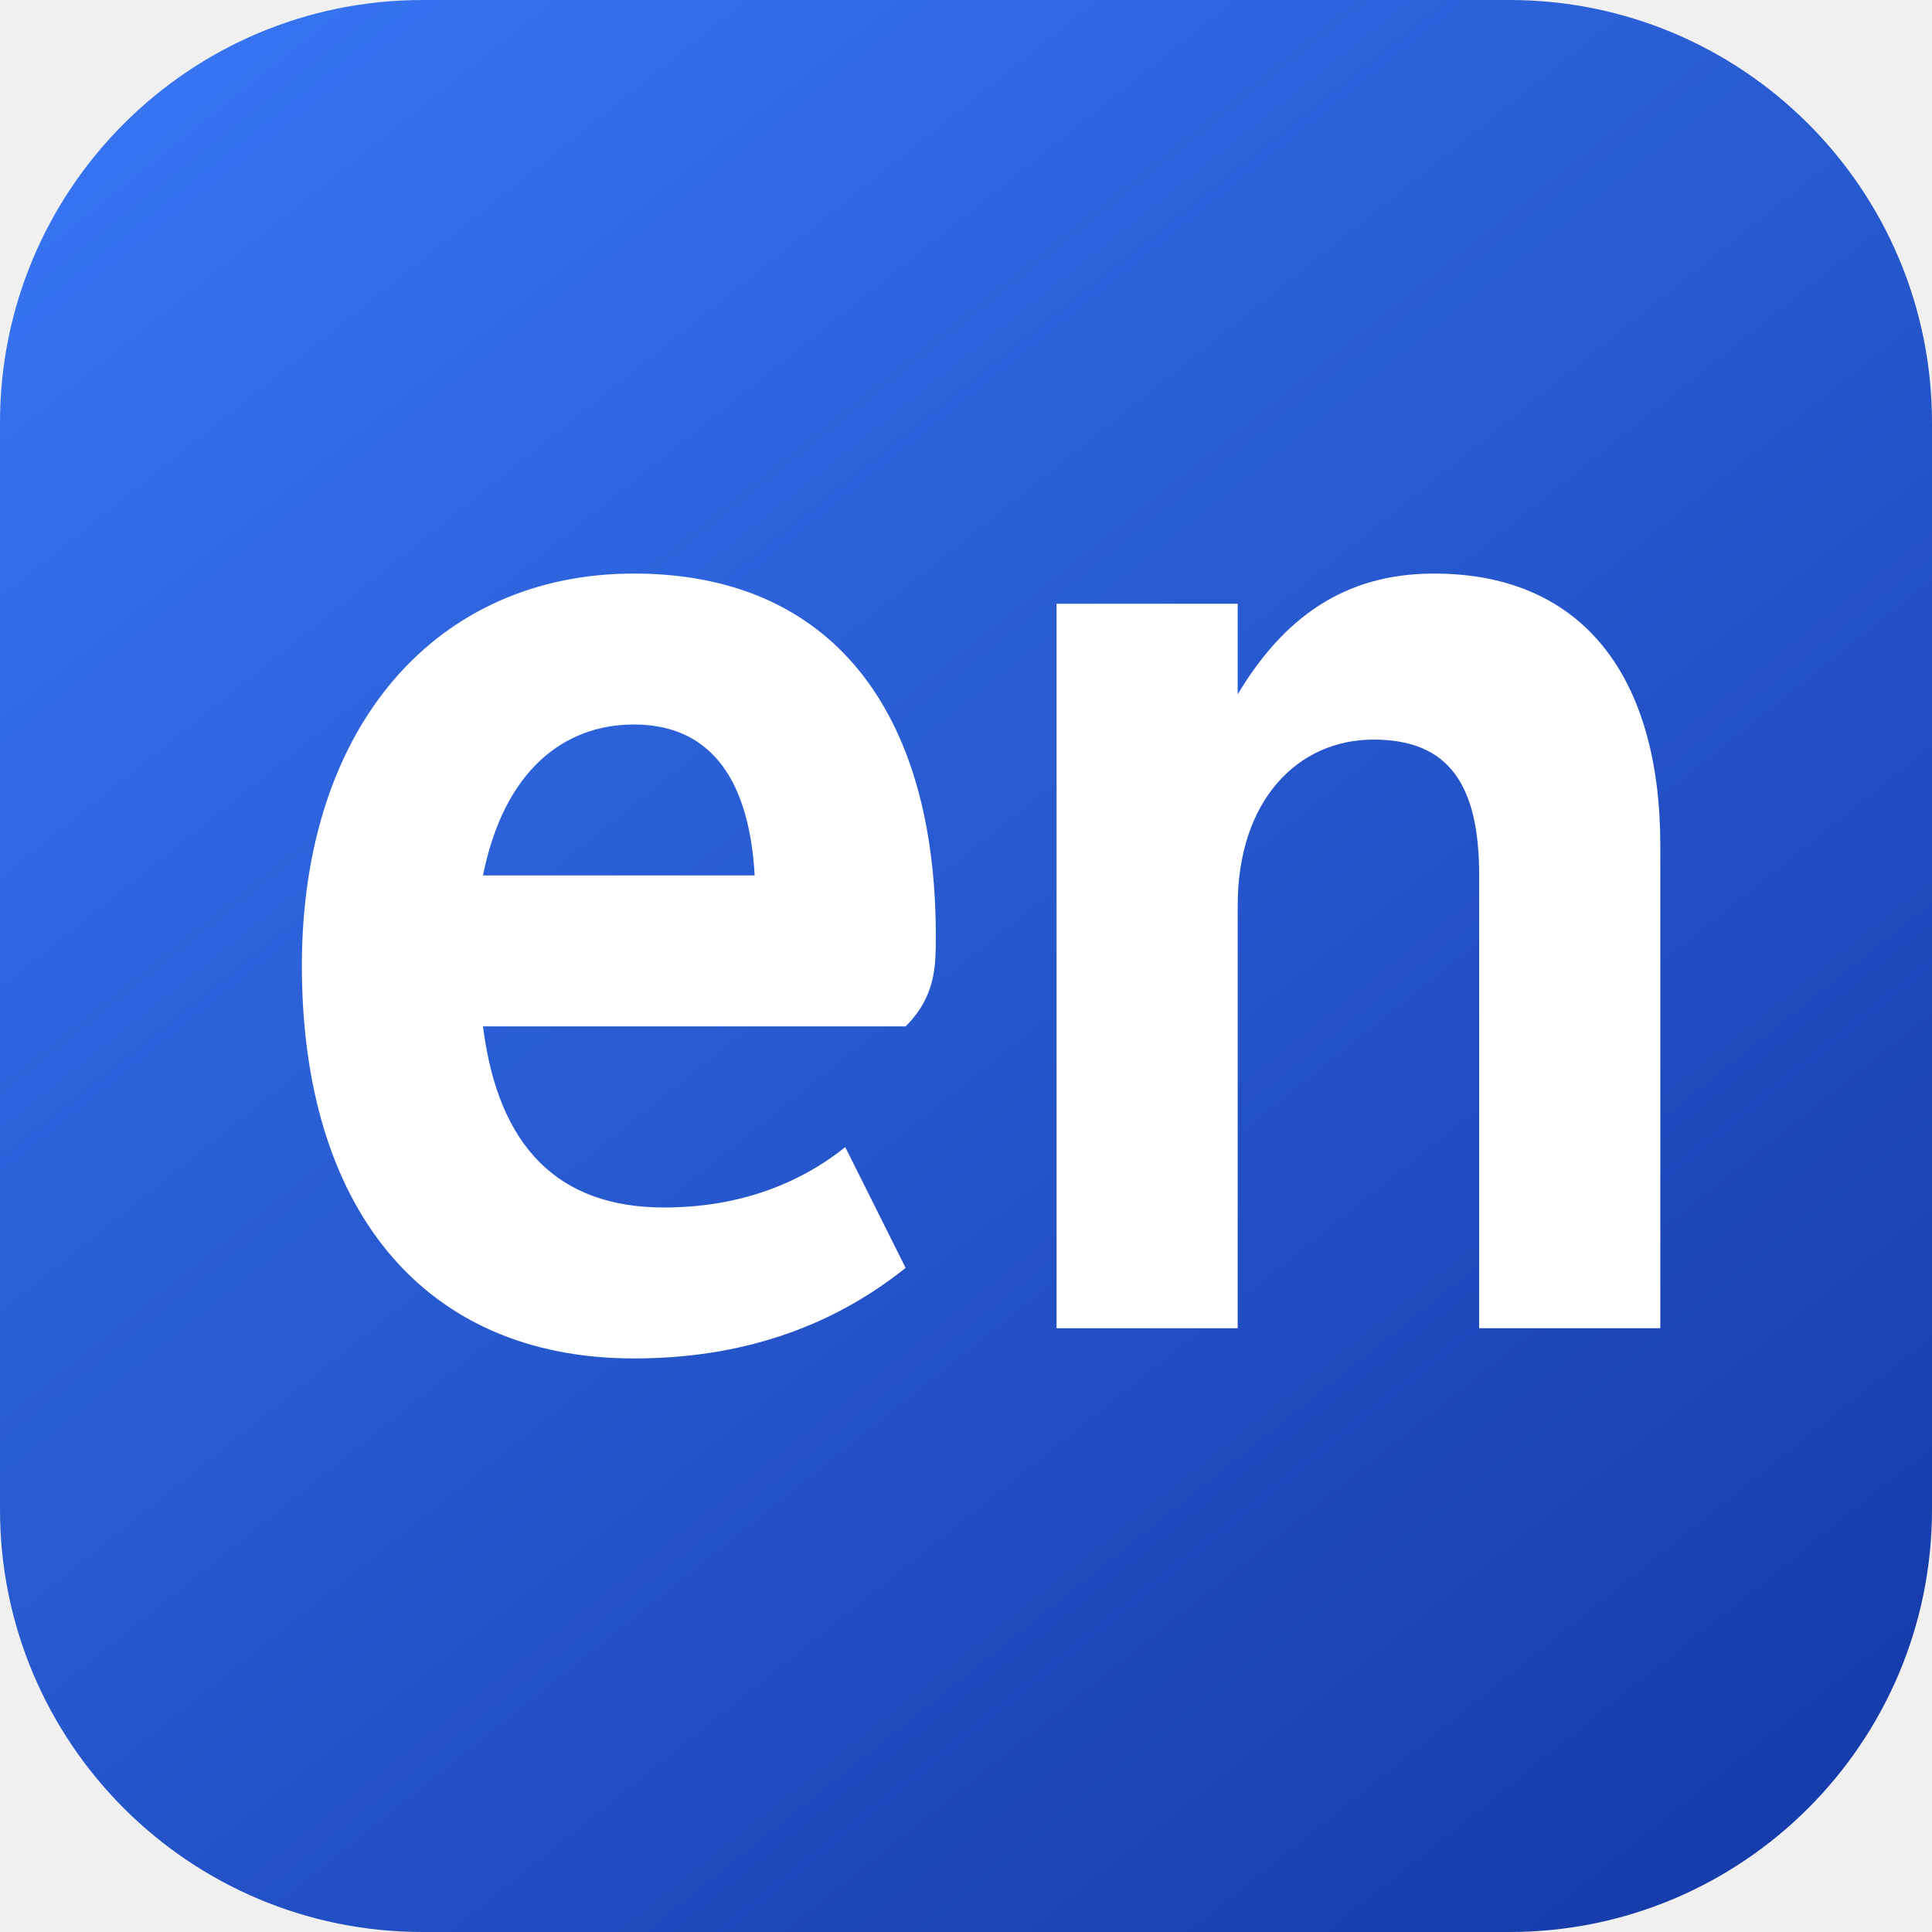
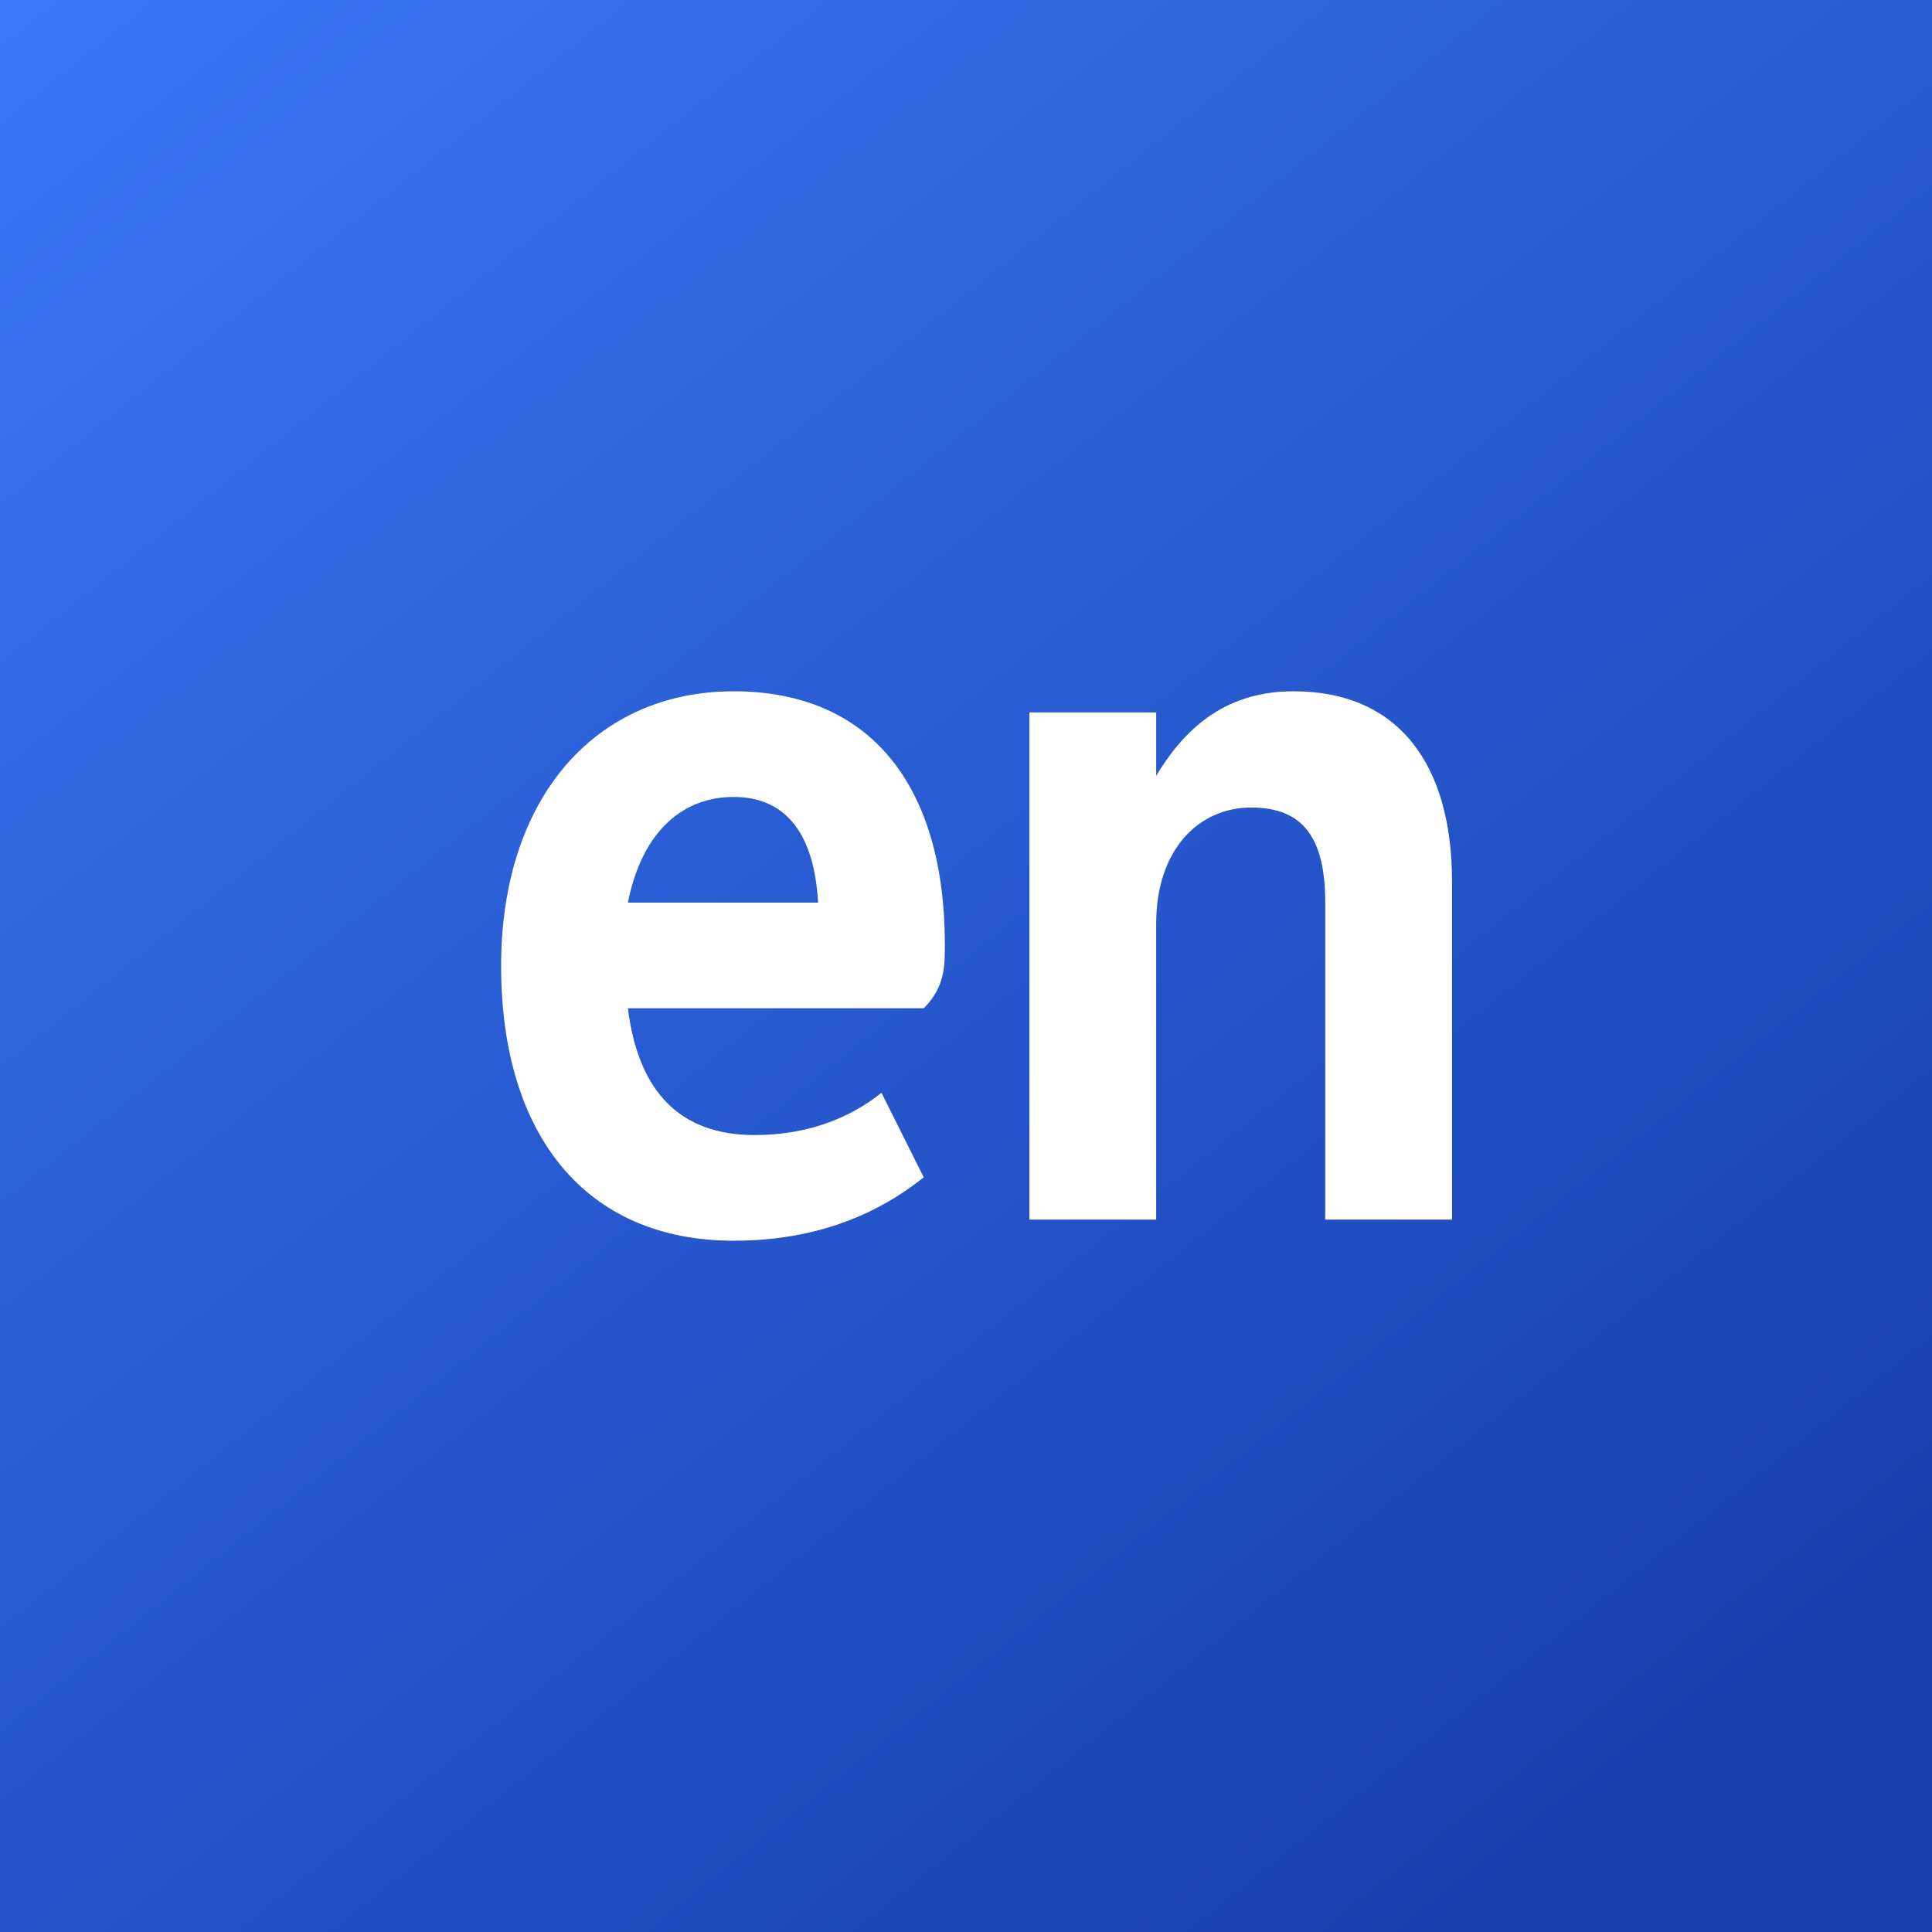
<svg xmlns="http://www.w3.org/2000/svg" viewBox="0 0 64 64" role="img" aria-label="En Rêve">
  <defs>
    <linearGradient id="blue" x2="0.8" y2="1">
      <stop stop-color="#3978f6" />
      <stop offset="1" stop-color="#173dac" />
    </linearGradient>
  </defs>
-   <rect width="64" height="64" rx="14" fill="url(#blue)" />
-   <g fill="#fff">
+   <rect width="64" height="64" fill="url(#blue)" />
+   <g fill="#fff" transform="translate(9.6 9.6) scale(.7)">
    <path d="M30 34H16c.5 4 2.5 6 6 6 2.5 0 4.5-.8 6-2l2 4c-2.5 2-5.5 3-9 3-7 0-11-5-11-13s4.5-13 11-13 10 4.5 10 12c0 1 0 2-1 3Zm-14-5h9c-.2-3.5-1.7-5-4-5s-4.3 1.5-5 5Z" />
    <path d="M35 20h6v3c1.5-2.5 3.5-4 6.5-4 5 0 7.5 3.5 7.5 9v16h-6V29c0-3-1-4.5-3.5-4.5S41 26.5 41 30v14h-6Z" />
  </g>
</svg>
